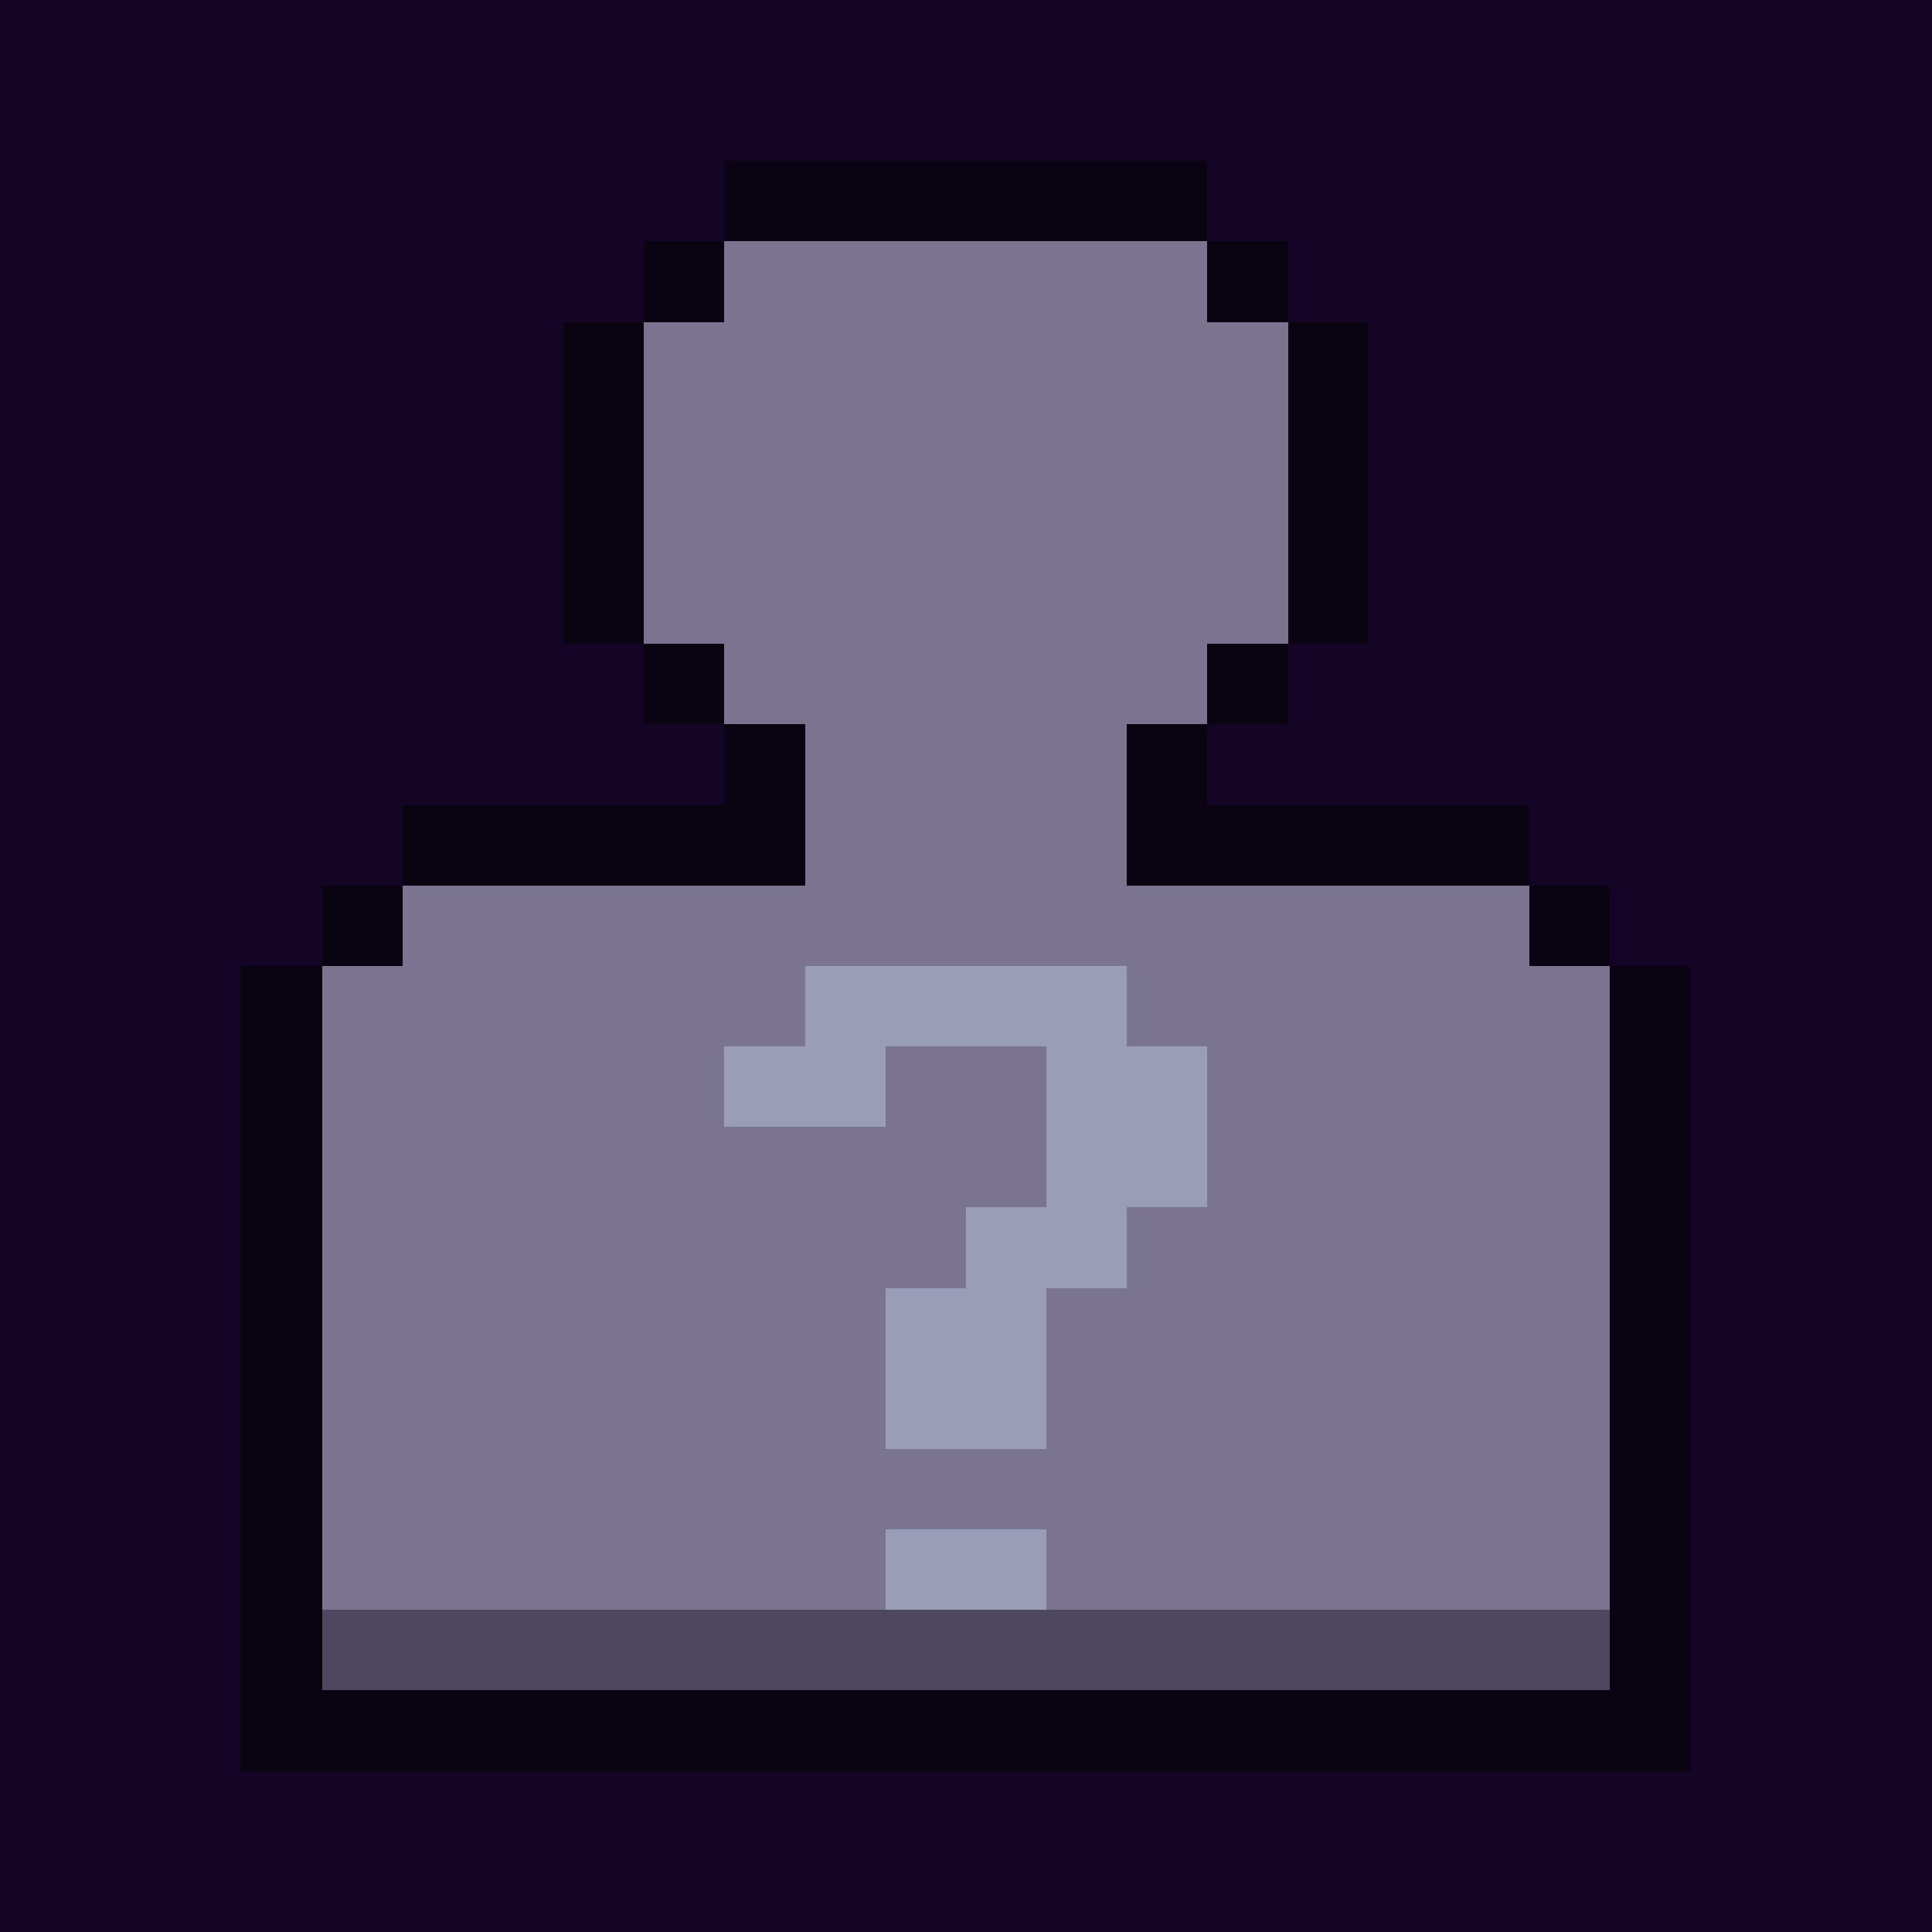
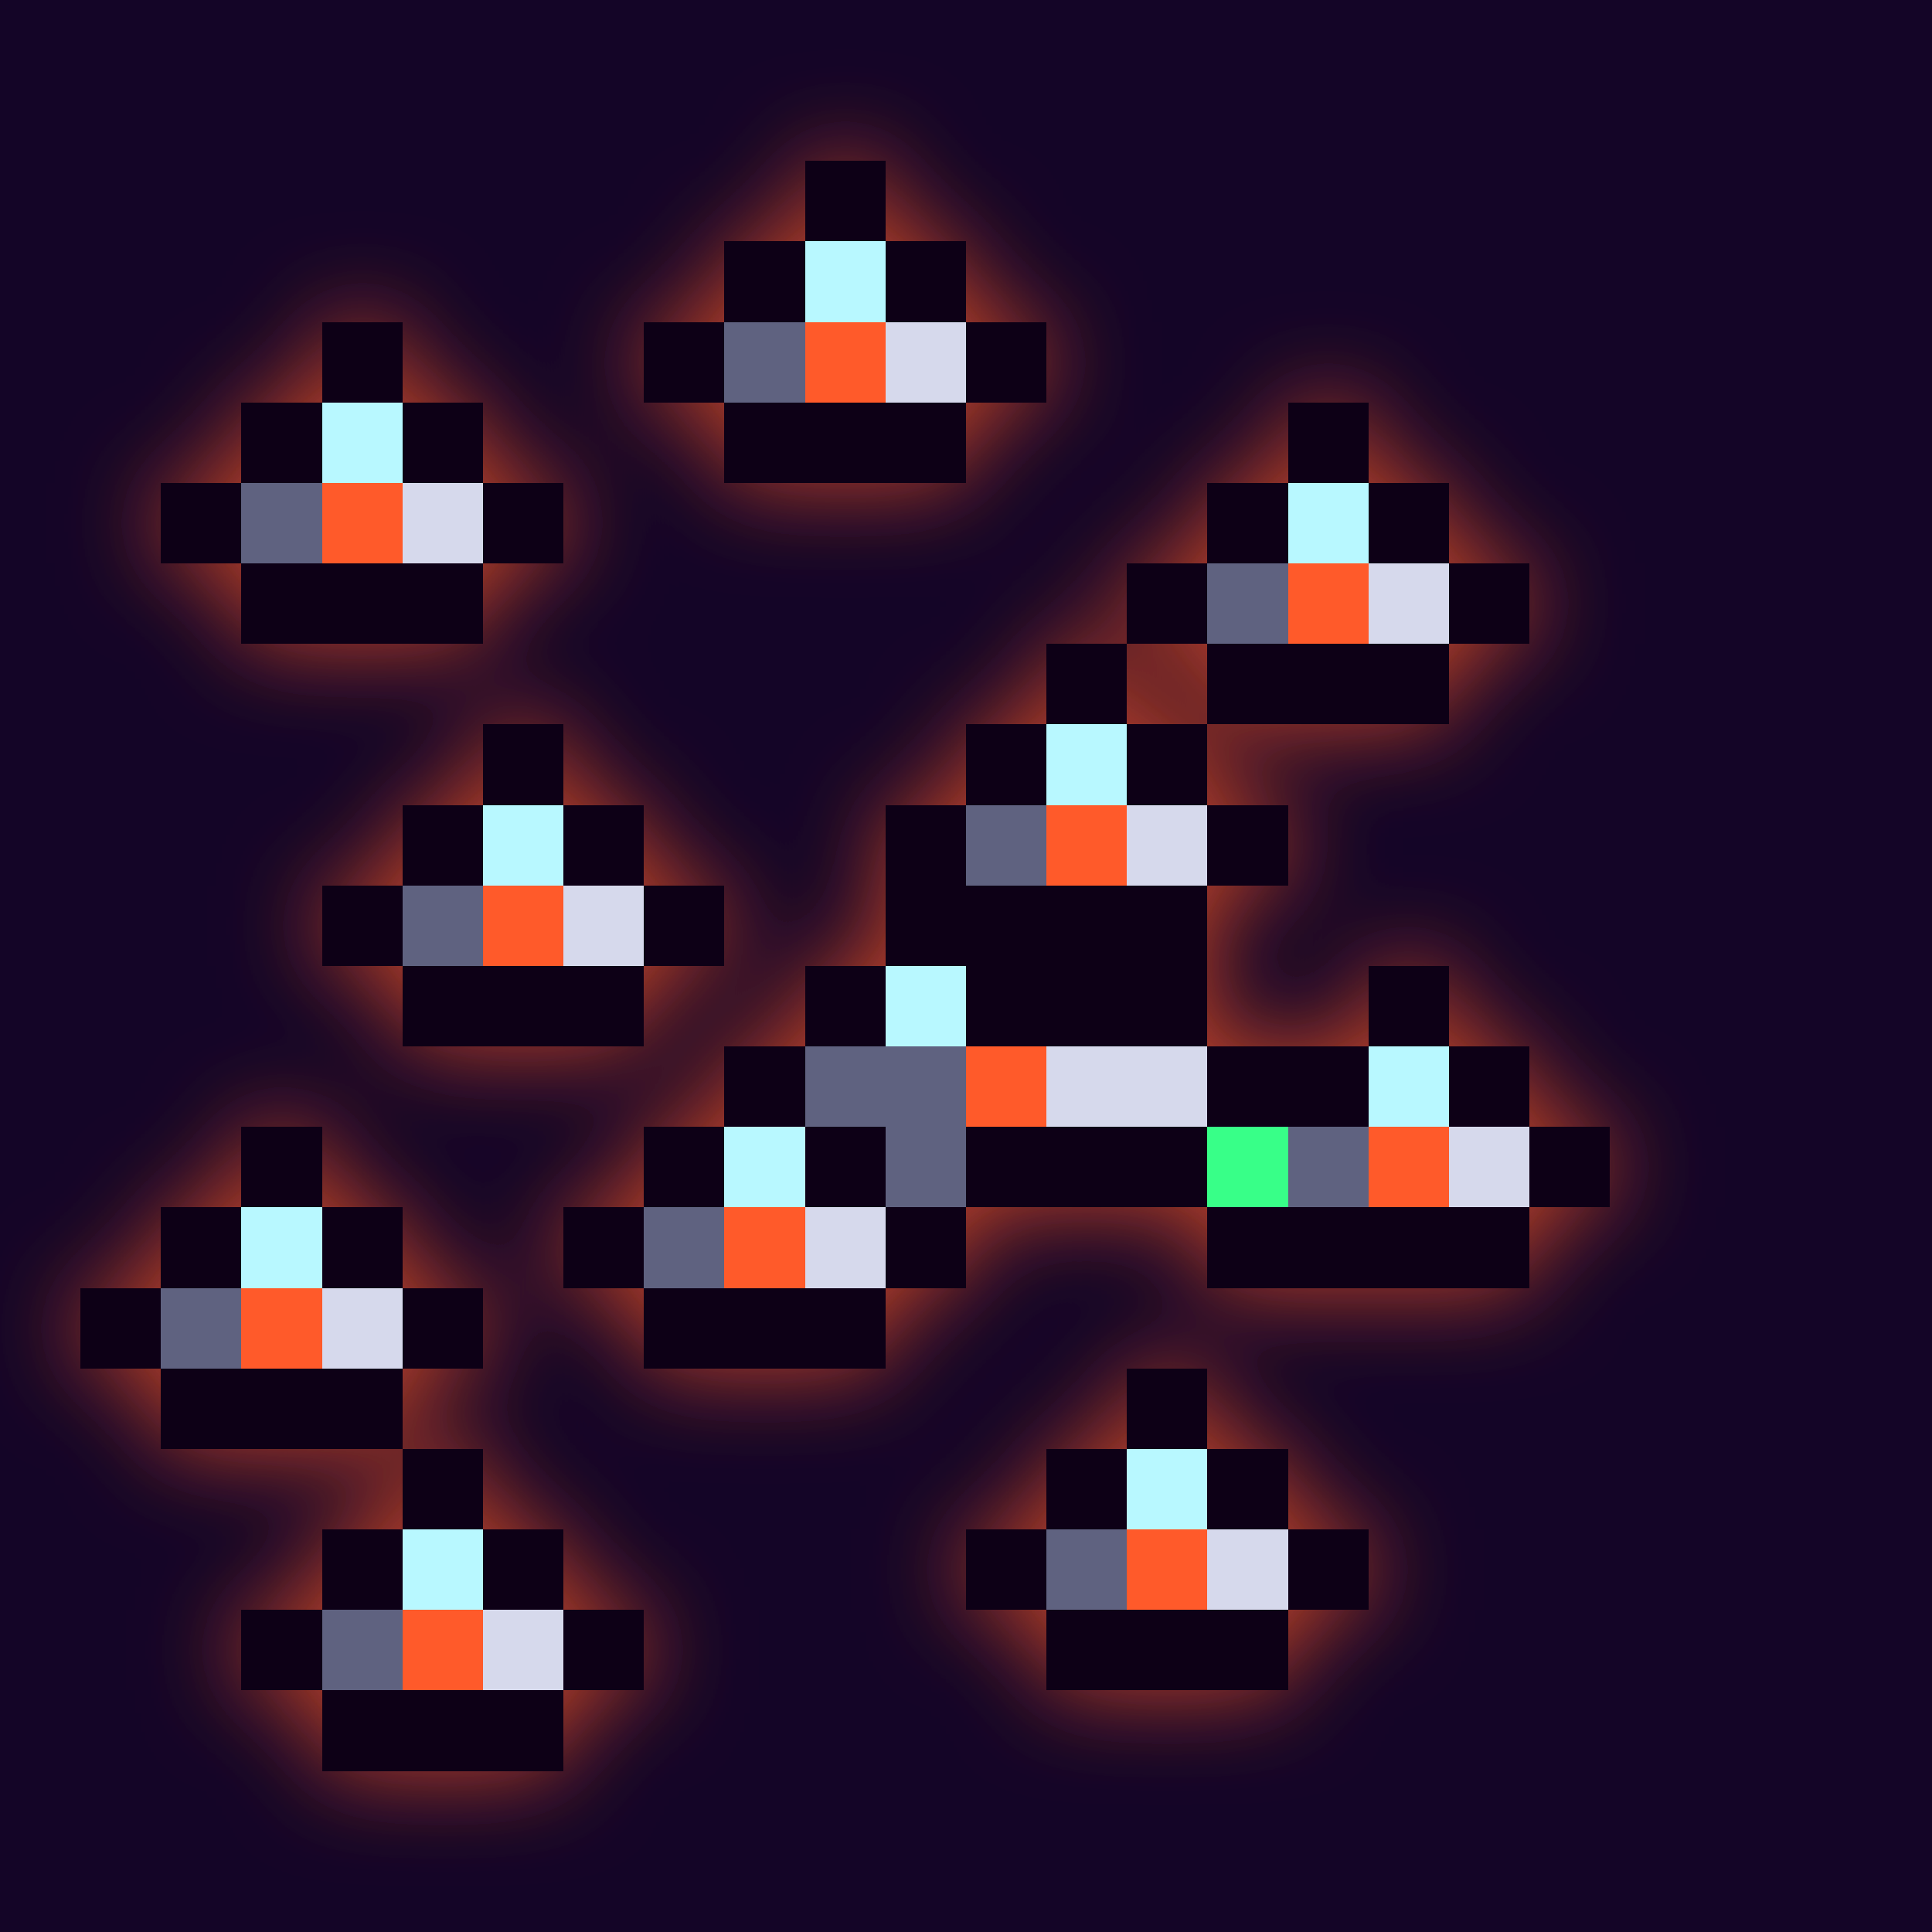
<svg xmlns="http://www.w3.org/2000/svg" width="96" height="96" viewBox="0 0 24 24" shape-rendering="crispEdges">
+   <filter id="glow-skeeter" x="-20%" y="-20%" width="140%" height="140%">
+     <feDropShadow dx="0" dy="0" stdDeviation="0.6" flood-color="#ff5a2b" flood-opacity="0.75" />
+   </filter>
  <rect width="24" height="24" fill="#140527" />
-   <path fill="#0a0412" d="M9 2h6v1h-6zM8 3h1v1h-1zM15 3h1v1h-1zM7 4h1v1h-1zM16 4h1v1h-1zM7 5h1v1h-1zM16 5h1v1h-1zM7 6h1v1h-1zM16 6h1v1h-1zM7 7h1v1h-1zM16 7h1v1h-1zM8 8h1v1h-1zM15 8h1v1h-1zM9 9h1v1h-1zM14 9h1v1h-1zM5 10h5v1h-5zM14 10h5v1h-5zM4 11h1v1h-1zM19 11h1v1h-1zM3 12h1v1h-1zM20 12h1v1h-1zM3 13h1v1h-1zM20 13h1v1h-1zM3 14h1v1h-1zM20 14h1v1h-1zM3 15h1v1h-1zM20 15h1v1h-1zM3 16h1v1h-1zM20 16h1v1h-1zM3 17h1v1h-1zM20 17h1v1h-1zM3 18h1v1h-1zM20 18h1v1h-1zM3 19h1v1h-1zM20 19h1v1h-1zM3 20h1v1h-1zM20 20h1v1h-1zM3 21h18v1h-18z" />
-   <path fill="#7a7490" d="M9 3h6v1h-6zM8 4h8v1h-8zM8 5h8v1h-8zM8 6h8v1h-8zM8 7h8v1h-8zM9 8h6v1h-6zM10 9h4v1h-4zM10 10h4v1h-4zM5 11h14v1h-14zM4 12h6v1h-6zM14 12h6v1h-6zM4 13h5v1h-5zM11 13h2v1h-2zM15 13h5v1h-5zM4 14h9v1h-9zM15 14h5v1h-5zM4 15h8v1h-8zM14 15h6v1h-6zM4 16h7v1h-7zM13 16h7v1h-7zM4 17h7v1h-7zM13 17h7v1h-7zM4 18h16v1h-16zM4 19h7v1h-7zM13 19h7v1h-7z" />
-   <path fill="#9a9db8" d="M10 12h4v1h-4zM9 13h2v1h-2zM13 13h2v1h-2zM13 14h2v1h-2zM12 15h2v1h-2zM11 16h2v1h-2zM11 17h2v1h-2zM11 19h2v1h-2z" />
-   <path fill="#4d4860" d="M4 20h16v1h-16z" />
+   <g filter="url(#glow-skeeter)">
+     <path fill="#0a0412" d="M10 2h1v1h-1zM9 3h1v1h-1zM11 3h1v1h-1zM4 4h1v1h-1zM8 4h1v1h-1zM12 4h1v1h-1zM3 5h1v1h-1zM5 5h1v1h-1zM9 5h3v1h-3zM16 5h1v1h-1zM2 6h1v1h-1zM6 6h1v1h-1zM15 6h1v1h-1zM17 6h1v1h-1zM3 7h3v1h-3zM14 7h1v1h-1zM18 7h1v1h-1zM13 8h1v1h-1zM15 8h3v1h-3zM6 9h1v1h-1zM12 9h1v1h-1zM14 9h1v1h-1zM5 10h1v1h-1zM7 10h1v1h-1zM11 10h1v1h-1zM15 10h1v1h-1zM4 11h1v1h-1zM8 11h1v1h-1zM11 11h4v1h-4zM5 12h3v1h-3zM10 12h1v1h-1zM12 12h3v1h-3zM17 12h1v1h-1zM9 13h1v1h-1zM15 13h2v1h-2zM18 13h1v1h-1zM3 14h1v1h-1zM8 14h1v1h-1zM10 14h1v1h-1zM12 14h3v1h-3zM19 14h1v1h-1zM2 15h1v1h-1zM4 15h1v1h-1zM7 15h1v1h-1zM11 15h1v1h-1zM15 15h4v1h-4zM1 16h1v1h-1zM5 16h1v1h-1zM8 16h3v1h-3zM2 17h3v1h-3zM14 17h1v1h-1zM5 18h1v1h-1zM13 18h1v1h-1zM15 18h1v1h-1zM4 19h1v1h-1zM6 19h1v1h-1zM12 19h1v1h-1zM16 19h1v1h-1zM3 20h1v1h-1zM7 20h1v1h-1zM13 20h3v1h-3zM4 21h3v1h-3z" />
+     <path fill="#b8f8ff" d="M10 3h1v1h-1zM4 5h1v1h-1zM16 6h1v1h-1zM13 9h1v1h-1zM6 10h1v1h-1zM11 12h1v1h-1zM17 13h1v1h-1zM9 14h1v1h-1zM3 15h1v1h-1zM14 18h1v1h-1zM5 19h1v1h-1z" />
+     <path fill="#5f6280" d="M9 4h1v1h-1zM3 6h1v1h-1zM15 7h1v1h-1zM12 10h1v1h-1zM5 11h1v1h-1zM10 13h2v1h-2zM11 14h1v1h-1zM16 14h1v1h-1zM8 15h1v1h-1zM2 16h1v1h-1zM13 19h1v1h-1zM4 20h1v1h-1z" />
+     <path fill="#ff5a2b" d="M10 4h1v1h-1zM4 6h1v1h-1zM16 7h1v1h-1zM13 10h1v1h-1zM6 11h1v1h-1zM12 13h1v1h-1zM17 14h1v1h-1zM9 15h1v1h-1zM3 16h1v1h-1zM14 19h1v1h-1zM5 20h1v1h-1z" />
+     <path fill="#d6d9ec" d="M11 4h1v1h-1zM5 6h1v1h-1zM17 7h1v1h-1zM14 10h1v1h-1zM7 11h1v1h-1zM13 13h2v1h-2zM18 14h1v1h-1zM10 15h1v1h-1zM4 16h1v1h-1zM15 19h1v1h-1zM6 20h1v1h-1z" />
+     <path fill="#39ff88" d="M15 14h1v1h-1z" />
+   </g>
</svg>
